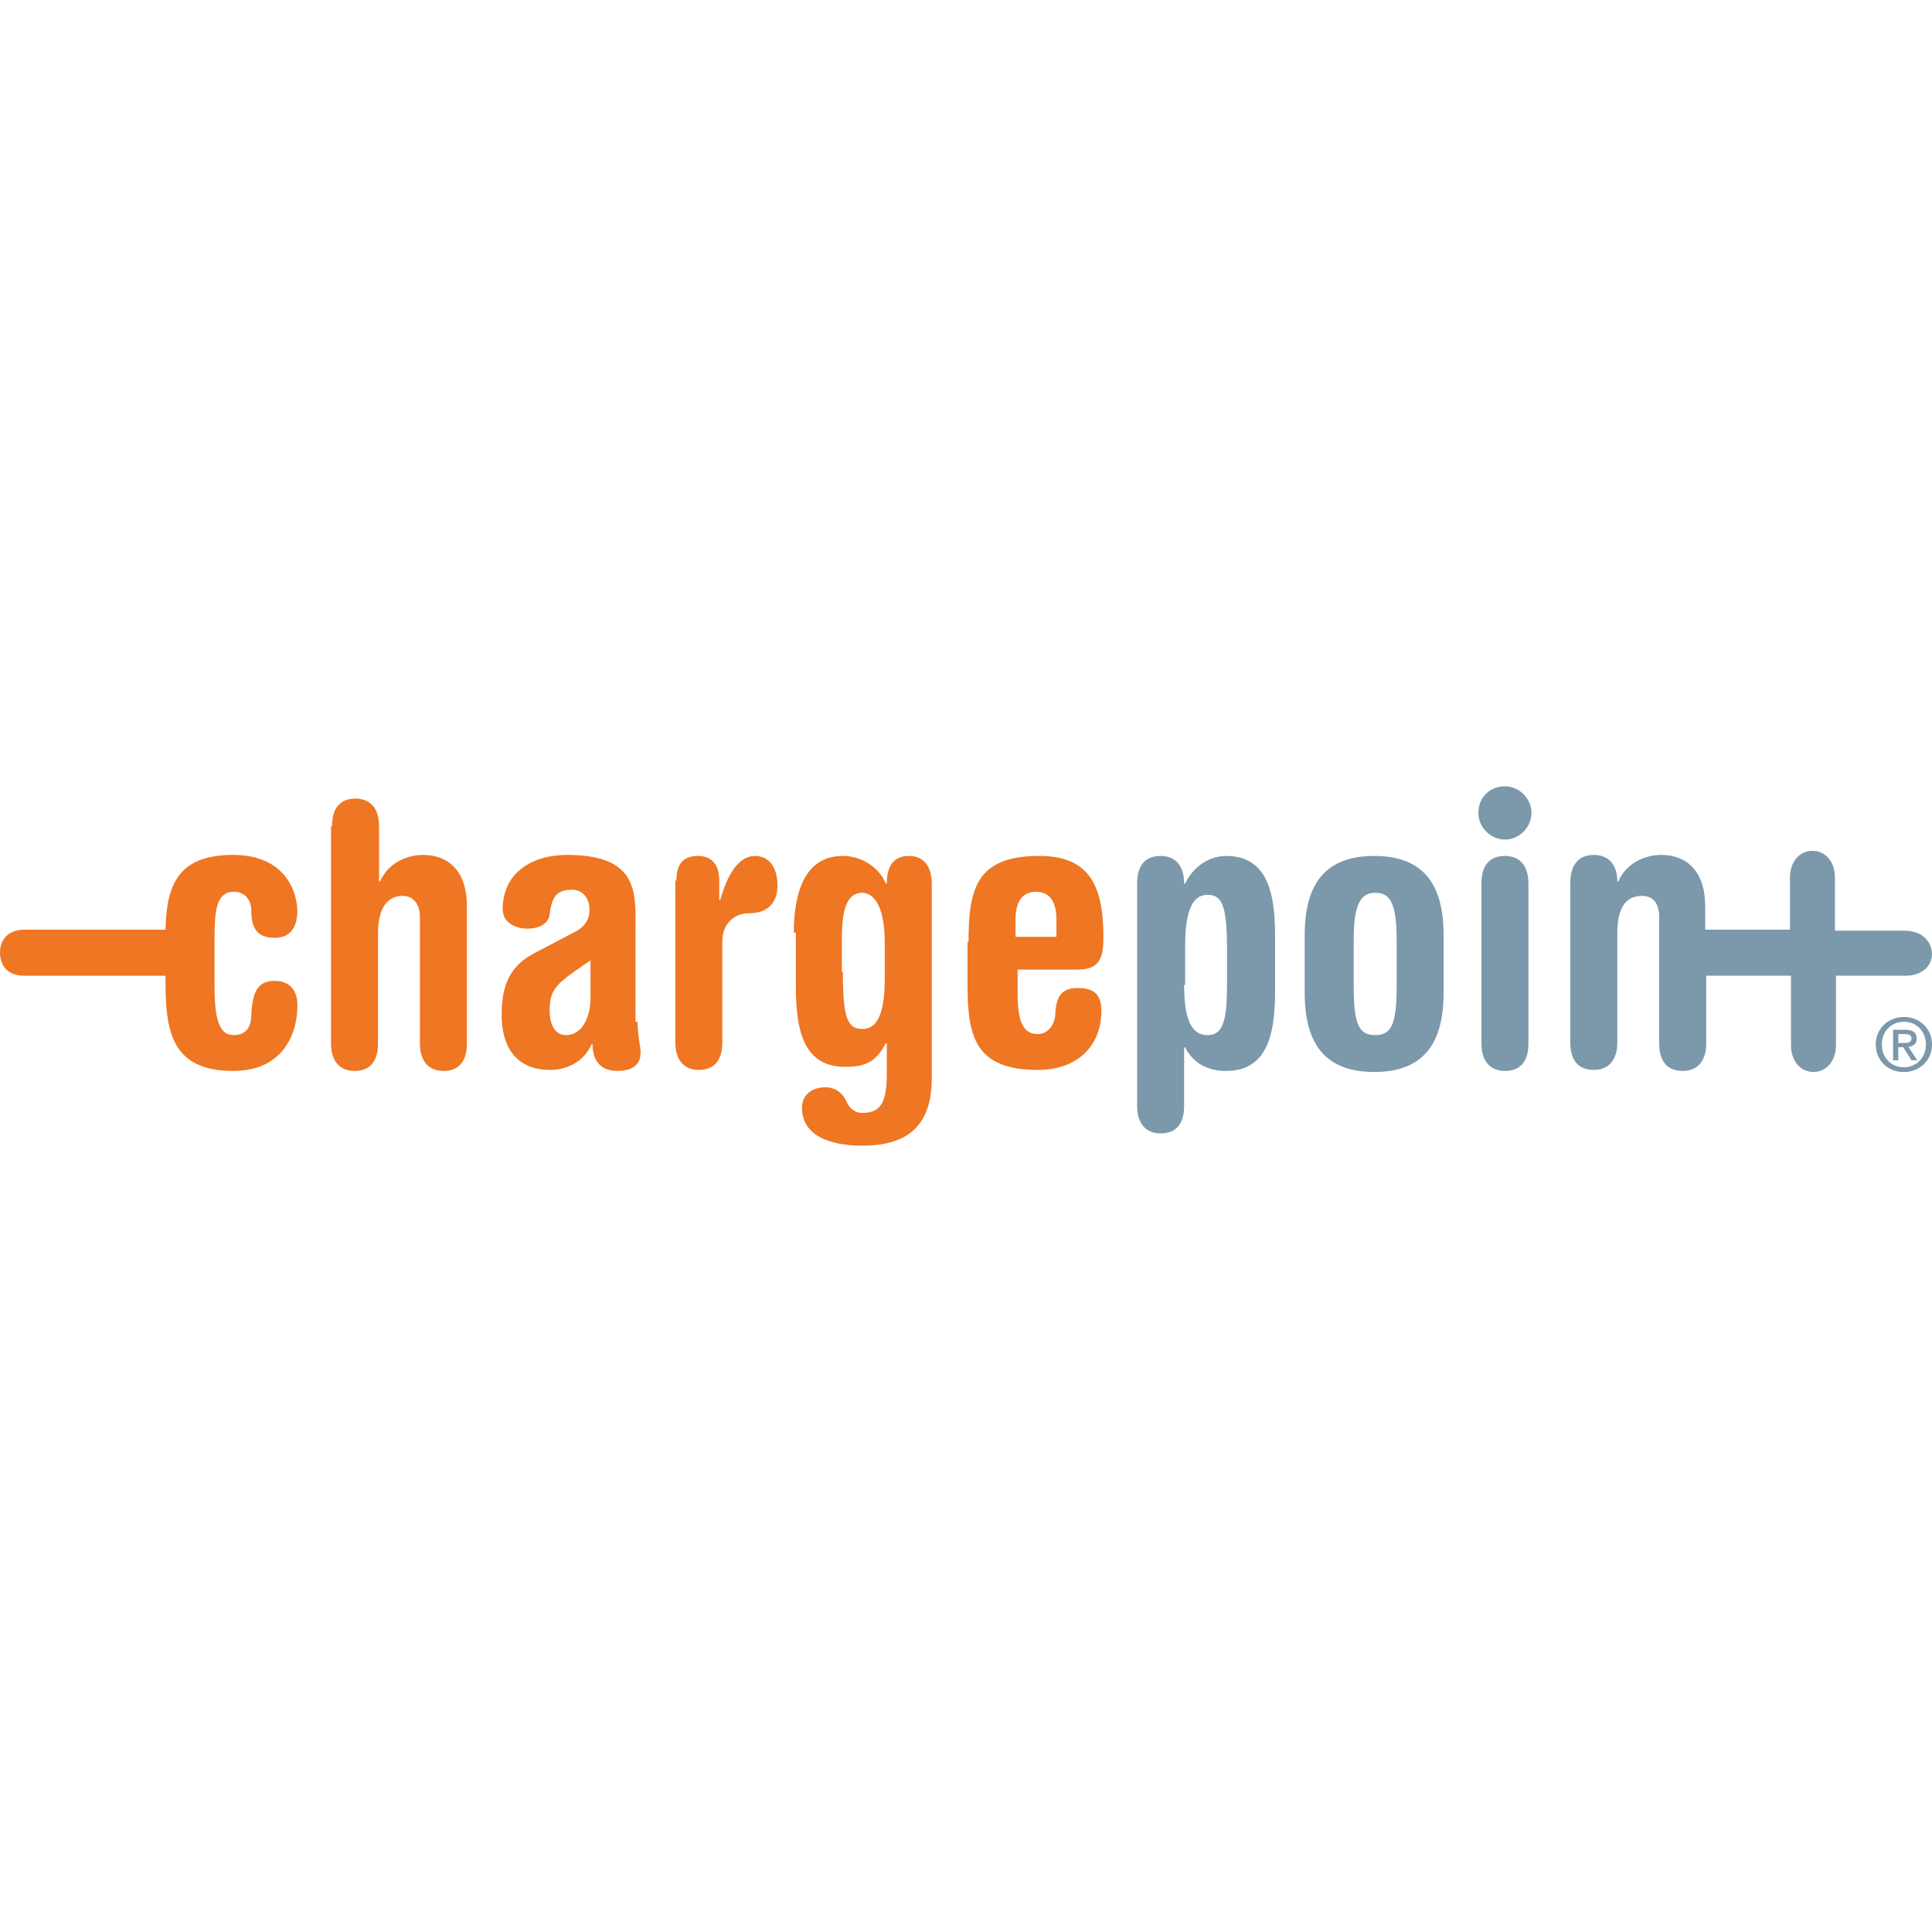
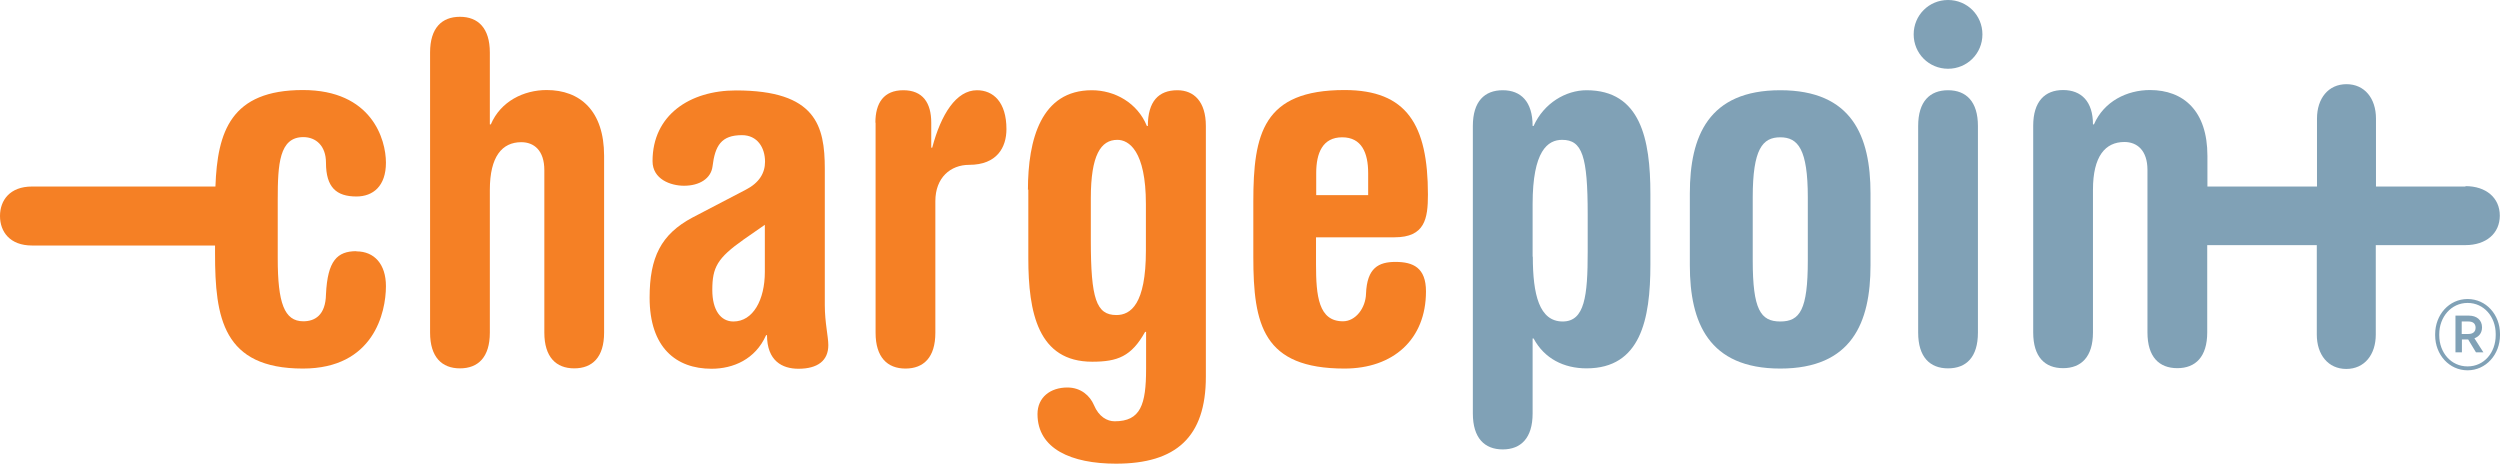
- <svg xmlns="http://www.w3.org/2000/svg" version="1.1" id="Layer_1" x="0px" y="0px" viewBox="0 0 128 128" style="enable-background:new 0 0 128 128;" xml:space="preserve">
-   <g>
-     <path id="Path" style="fill:#EF7622;" d="M18.208,64.984c-0.948,0-1.489,0.475-1.557,2.238c0,1.085-0.609,1.357-1.151,1.357   c-0.948,0-1.286-0.95-1.286-3.256V62.27c0-1.831,0.068-3.188,1.286-3.188c0.677,0,1.151,0.475,1.151,1.289   c0,1.289,0.542,1.764,1.557,1.764c0.88,0,1.489-0.543,1.489-1.764s-0.745-3.731-4.264-3.731c-3.723,0-4.4,2.103-4.467,4.952H1.625   C0.474,61.592,0,62.338,0,63.084c0,0.882,0.474,1.56,1.625,1.56h9.341v0.407c0,3.256,0.406,5.901,4.467,5.901   c3.588,0,4.264-2.849,4.264-4.206C19.765,65.594,19.156,64.984,18.208,64.984z" />
-     <path id="Path_00000064339062183612940770000005242235393975436428_" style="fill:#EF7622;" d="M21.999,54.741   c0-1.289,0.609-1.831,1.557-1.831c0.948,0,1.557,0.61,1.557,1.831v3.663h0.068c0.474-1.153,1.692-1.764,2.843-1.764   c1.692,0,2.911,1.085,2.911,3.392v9.089c0,1.289-0.609,1.831-1.557,1.831s-1.557-0.61-1.557-1.831v-8.343   c0-1.017-0.542-1.424-1.151-1.424c-0.948,0-1.625,0.746-1.625,2.442v7.326c0,1.289-0.609,1.831-1.557,1.831   c-0.948,0-1.557-0.61-1.557-1.831v-14.38H21.999z" />
-     <path id="Shape" style="fill:#EF7622;" d="M42.238,67.697c0,0.882,0.203,1.628,0.203,2.035c0,0.814-0.542,1.221-1.557,1.221   c-0.812,0-1.625-0.407-1.625-1.764h-0.068c-0.542,1.221-1.692,1.696-2.775,1.696c-1.828,0-3.181-1.085-3.181-3.663   c0-2.035,0.609-3.256,2.166-4.07l2.708-1.424c0.677-0.339,0.948-0.882,0.948-1.424c0-0.746-0.406-1.357-1.151-1.357   c-1.083,0-1.354,0.543-1.489,1.628c-0.068,0.61-0.677,0.95-1.489,0.95c-0.677,0-1.625-0.339-1.625-1.289   c0-2.374,1.895-3.595,4.264-3.595c4.061,0,4.535,1.831,4.535,4.002v7.055H42.238z M39.124,63.627l-1.083,0.746   c-1.354,0.95-1.625,1.424-1.625,2.578c0,1.017,0.406,1.628,1.083,1.628c1.015,0,1.625-1.085,1.625-2.51V63.627z" />
-     <path id="Path_00000182529179459036350760000002533401115700352424_" style="fill:#EF7622;" d="M44.81,58.336   c0-1.017,0.406-1.628,1.421-1.628c1.015,0,1.421,0.678,1.421,1.628v1.289h0.068c0.474-1.696,1.218-2.917,2.301-2.917   c0.812,0,1.489,0.61,1.489,1.967c0,0.95-0.474,1.831-1.895,1.831c-0.948,0-1.76,0.678-1.76,1.831v6.715   c0,1.289-0.609,1.831-1.557,1.831s-1.557-0.61-1.557-1.831V58.336H44.81z" />
-     <path id="Shape_00000134219086090317091930000005857711454454609046_" style="fill:#EF7622;" d="M52.594,61.795   c0-2.578,0.677-5.087,3.249-5.087c1.151,0,2.369,0.678,2.843,1.831h0.068c0-1.289,0.542-1.831,1.489-1.831   c0.88,0,1.489,0.61,1.489,1.831v12.888c0,3.12-1.557,4.477-4.603,4.477c-2.301,0-3.994-0.746-3.994-2.51   c0-0.882,0.677-1.357,1.557-1.357c0.677,0,1.151,0.407,1.354,0.882c0.271,0.61,0.677,0.814,1.083,0.814   c1.354,0,1.625-0.882,1.625-2.713v-1.899h-0.068c-0.677,1.289-1.421,1.56-2.708,1.56c-2.775,0-3.249-2.51-3.249-5.291v-3.595   H52.594z M55.843,64.373c0,2.985,0.271,3.799,1.286,3.799c0.745,0,1.489-0.543,1.489-3.324v-2.374c0-2.713-0.88-3.324-1.489-3.324   c-0.88,0-1.354,0.814-1.354,2.985v2.238H55.843z" />
-     <path id="Shape_00000054949626240704385260000008463575271964794259_" style="fill:#EF7622;" d="M64.169,62.406   c0-3.459,0.474-5.698,4.671-5.698c3.181,0,4.264,1.764,4.264,5.359c0,1.221-0.135,2.171-1.692,2.171h-3.994v1.357   c0,1.628,0.135,2.917,1.354,2.917c0.677,0,1.151-0.678,1.151-1.424c0.068-1.357,0.677-1.628,1.489-1.628   c0.88,0,1.557,0.271,1.557,1.492c0,2.442-1.692,3.934-4.197,3.934c-4.197,0-4.671-2.238-4.671-5.698v-2.781H64.169z M69.99,62.067   v-1.153c0-1.017-0.338-1.831-1.354-1.831s-1.354,0.814-1.354,1.831v1.153H69.99z" />
-     <path id="Shape_00000143598088701313107130000012296898384181350295_" style="fill:#7C98AB;" d="M75.338,58.54   c0-1.289,0.609-1.831,1.557-1.831c0.948,0,1.557,0.61,1.557,1.831h0.068c0.542-1.153,1.625-1.831,2.708-1.831   c2.775,0,3.249,2.51,3.249,5.291v3.663c0,2.781-0.474,5.291-3.249,5.291c-1.151,0-2.166-0.475-2.708-1.56h-0.068v3.866   c0,1.289-0.609,1.831-1.557,1.831c-0.948,0-1.557-0.61-1.557-1.831V58.54z M78.452,65.255c0,1.967,0.338,3.324,1.557,3.324   c1.151,0,1.286-1.289,1.286-3.595v-1.899c0-2.985-0.271-3.799-1.286-3.799c-0.745,0-1.489,0.543-1.489,3.324v2.645H78.452z" />
-     <path id="Shape_00000147193428882071157010000007757842444525205121_" style="fill:#7C98AB;" d="M86.439,61.999   c0-2.917,0.948-5.291,4.603-5.291c3.655,0,4.603,2.374,4.603,5.291v3.731c0,2.917-0.948,5.291-4.603,5.291   c-3.655,0-4.603-2.374-4.603-5.291V61.999z M89.688,65.458c0,2.51,0.406,3.12,1.421,3.12c1.015,0,1.421-0.61,1.421-3.12v-3.256   c0-2.442-0.474-3.052-1.421-3.052c-0.88,0-1.421,0.61-1.421,3.052V65.458z" />
-     <path id="Path_00000150104731376700111920000010445668619416707467_" style="fill:#7C98AB;" d="M98.149,58.54   c0-1.289,0.609-1.831,1.557-1.831c0.948,0,1.557,0.61,1.557,1.831v10.582c0,1.289-0.609,1.831-1.557,1.831   c-0.948,0-1.557-0.61-1.557-1.831V58.54z" />
-     <path id="Path_00000064313527972148372600000004122388592335281026_" style="fill:#7C98AB;" d="M126.172,61.66h-4.603v-3.527   c0-1.017-0.609-1.764-1.489-1.764s-1.489,0.746-1.489,1.764v3.459h-5.618v-1.56c0-2.306-1.218-3.392-2.911-3.392   c-1.151,0-2.369,0.61-2.843,1.764h-0.068c0-1.153-0.609-1.764-1.557-1.764c-0.948,0-1.557,0.61-1.557,1.831v10.582   c0,1.289,0.609,1.831,1.557,1.831c0.948,0,1.557-0.61,1.557-1.831v-7.258c0-1.696,0.609-2.442,1.625-2.442   c0.677,0,1.151,0.407,1.151,1.424v8.343c0,1.289,0.609,1.831,1.557,1.831c0.948,0,1.557-0.61,1.557-1.831v-4.477h5.618v4.613   c0,1.017,0.609,1.764,1.489,1.764c0.88,0,1.489-0.746,1.489-1.764v-4.613h4.603c1.083,0,1.76-0.61,1.76-1.492   C127.932,62.27,127.255,61.66,126.172,61.66z" />
-     <path id="Path_00000066504977910439328270000011696235372650152617_" style="fill:#7C98AB;" d="M99.706,52.096   c0.948,0,1.76,0.814,1.76,1.764s-0.812,1.764-1.76,1.764c-0.948,0-1.76-0.814-1.76-1.764   C97.946,52.842,98.691,52.096,99.706,52.096z" />
-     <g>
-       <path style="fill:#7C98AB;" d="M128,69.201c0,0.273-0.05,0.522-0.15,0.746c-0.1,0.224-0.235,0.416-0.406,0.576    c-0.171,0.159-0.369,0.283-0.594,0.37c-0.225,0.088-0.461,0.132-0.708,0.132c-0.274,0-0.525-0.046-0.754-0.139    c-0.228-0.093-0.425-0.22-0.589-0.383c-0.164-0.162-0.293-0.355-0.385-0.578c-0.094-0.223-0.14-0.464-0.14-0.725    c0-0.273,0.05-0.522,0.15-0.746c0.1-0.224,0.235-0.416,0.406-0.576c0.171-0.159,0.37-0.283,0.597-0.37    c0.226-0.088,0.465-0.132,0.716-0.132c0.247,0,0.483,0.044,0.708,0.132c0.225,0.087,0.423,0.211,0.594,0.37    c0.171,0.16,0.306,0.352,0.406,0.576C127.95,68.679,128,68.928,128,69.201z M127.594,69.201c0-0.221-0.037-0.425-0.112-0.609    c-0.074-0.185-0.178-0.345-0.31-0.478c-0.132-0.133-0.286-0.236-0.462-0.31c-0.176-0.073-0.366-0.109-0.569-0.109    c-0.207,0-0.398,0.036-0.576,0.109c-0.178,0.074-0.332,0.177-0.465,0.31c-0.132,0.133-0.235,0.293-0.31,0.478    c-0.074,0.185-0.112,0.388-0.112,0.609c0,0.208,0.034,0.403,0.101,0.585c0.068,0.182,0.165,0.341,0.292,0.478    c0.127,0.137,0.28,0.245,0.459,0.325s0.383,0.12,0.609,0.12c0.203,0,0.392-0.037,0.569-0.11c0.176-0.074,0.33-0.176,0.462-0.31    c0.132-0.133,0.235-0.291,0.31-0.476C127.557,69.63,127.594,69.426,127.594,69.201z M125.767,70.245h-0.345v-2.019h0.797    c0.254,0,0.445,0.046,0.574,0.136c0.128,0.091,0.192,0.239,0.192,0.444c0,0.182-0.052,0.315-0.157,0.399    c-0.105,0.085-0.235,0.135-0.391,0.152l0.589,0.887h-0.391l-0.543-0.863h-0.325V70.245z M126.153,69.099    c0.064,0,0.125-0.002,0.185-0.007c0.059-0.005,0.111-0.019,0.155-0.041c0.044-0.023,0.079-0.054,0.107-0.095    c0.027-0.04,0.041-0.098,0.041-0.173c0-0.062-0.014-0.111-0.043-0.146c-0.029-0.036-0.065-0.064-0.109-0.083    c-0.044-0.02-0.093-0.032-0.148-0.037c-0.054-0.005-0.107-0.007-0.157-0.007h-0.416v0.59H126.153z" />
-     </g>
-   </g>
+ <svg xmlns="http://www.w3.org/2000/svg" id="Layer_4" data-name="Layer 4" viewBox="0 0 128 23.74">
+   <defs>
+     <style>
+       .cls-1 {
+         fill: #f58025;
+       }
+ 
+       .cls-2 {
+         fill: #80a1b6;
+       }
+     </style>
+   </defs>
+   <path class="cls-1" d="m18.25,12.86c-.98,0-1.48.48-1.56,2.21-.02,1.08-.58,1.38-1.16,1.38-.98,0-1.31-.95-1.31-3.22v-3.02c0-1.81.08-3.19,1.31-3.19.65,0,1.16.45,1.16,1.31,0,1.26.53,1.73,1.56,1.73.85,0,1.51-.53,1.51-1.73s-.73-3.72-4.25-3.72c-3.69,0-4.38,2.13-4.48,4.94H1.64c-1.14,0-1.64.71-1.64,1.51s.5,1.51,1.64,1.51h9.37v.42c0,3.27.4,5.88,4.5,5.88,3.62,0,4.25-2.87,4.25-4.22,0-1.13-.6-1.78-1.51-1.78Z" />
+   <path class="cls-1" d="m22.02,2.69c0-1.26.6-1.83,1.53-1.83s1.53.58,1.53,1.83v3.68h.05c.5-1.18,1.68-1.76,2.86-1.76,1.71,0,2.94,1.06,2.94,3.37v9.05c0,1.26-.6,1.83-1.53,1.83s-1.53-.58-1.53-1.83v-8.32c0-1.01-.53-1.43-1.18-1.43-.98,0-1.61.73-1.61,2.44v7.31c0,1.26-.6,1.83-1.53,1.83s-1.53-.58-1.53-1.83V2.69Z" />
+   <path class="cls-1" d="m42.23,15.63c0,.88.18,1.61.18,2.04,0,.8-.55,1.21-1.53,1.21-.83,0-1.61-.4-1.61-1.73l-.05.02c-.55,1.23-1.68,1.71-2.79,1.71-1.81,0-3.17-1.08-3.17-3.64,0-2.06.58-3.24,2.19-4.1l2.74-1.43c.68-.35.98-.85.98-1.43,0-.73-.4-1.36-1.18-1.36-1.06,0-1.38.53-1.51,1.61-.08.6-.65.98-1.46.98-.68,0-1.61-.33-1.61-1.26,0-2.36,1.91-3.62,4.27-3.62,4.1,0,4.55,1.81,4.55,4.02v6.99Zm-3.07-4.12l-1.08.75c-1.36.96-1.61,1.43-1.61,2.59,0,1.03.43,1.61,1.08,1.61,1.01,0,1.61-1.11,1.61-2.54v-2.41Z" />
+   <path class="cls-1" d="m44.82,6.28c0-1.01.43-1.66,1.43-1.66s1.43.65,1.43,1.66v1.28h.05c.45-1.71,1.23-2.94,2.29-2.94.83,0,1.51.6,1.51,1.99,0,.93-.48,1.83-1.91,1.83-.95,0-1.73.65-1.73,1.86v6.74c0,1.26-.6,1.83-1.53,1.83s-1.53-.58-1.53-1.83V6.28Z" />
+   <path class="cls-1" d="m52.63,9.72c0-2.59.68-5.1,3.27-5.1,1.18,0,2.34.65,2.82,1.83h.05c0-1.26.55-1.83,1.51-1.83.85,0,1.46.58,1.46,1.83v12.84c0,3.09-1.53,4.45-4.6,4.45-2.29,0-4.02-.76-4.02-2.54,0-.85.65-1.36,1.53-1.36.7,0,1.16.43,1.36.9.25.6.68.83,1.06.83,1.33,0,1.61-.85,1.61-2.69v-1.89h-.05c-.7,1.26-1.41,1.53-2.71,1.53-2.77,0-3.27-2.51-3.27-5.3v-3.52Zm3.22,2.59c0,2.99.28,3.82,1.31,3.82.73,0,1.51-.55,1.51-3.29v-2.39c0-2.74-.88-3.29-1.46-3.29-.85,0-1.36.78-1.36,2.99v2.16Z" />
+   <path class="cls-1" d="m64.17,10.32c0-3.47.5-5.71,4.67-5.71,3.19,0,4.27,1.78,4.27,5.35,0,1.23-.15,2.19-1.71,2.19h-4.02v1.38c0,1.63.13,2.92,1.38,2.92.65,0,1.16-.68,1.18-1.41.05-1.33.65-1.63,1.51-1.63.91,0,1.56.3,1.56,1.51,0,2.46-1.68,3.95-4.17,3.95-4.17,0-4.67-2.24-4.67-5.71v-2.84Zm5.88-.33v-1.13c0-1.03-.33-1.83-1.33-1.83s-1.33.8-1.33,1.83v1.13h2.66Z" />
+   <path class="cls-2" d="m75.41,6.45c0-1.26.6-1.83,1.53-1.83s1.53.58,1.53,1.83h.05c.53-1.18,1.66-1.83,2.71-1.83,2.77,0,3.27,2.51,3.27,5.3v3.64c0,2.79-.5,5.3-3.27,5.3-1.16,0-2.16-.5-2.71-1.53h-.05v3.84c0,1.26-.6,1.84-1.53,1.84s-1.53-.58-1.53-1.84V6.45Zm3.07,6.69c0,1.94.33,3.32,1.53,3.32,1.13,0,1.28-1.31,1.28-3.57v-1.91c0-2.99-.28-3.82-1.31-3.82-.73,0-1.51.55-1.51,3.29v2.69Z" />
+   <path class="cls-2" d="m86.52,9.9c0-2.92.95-5.28,4.63-5.28s4.62,2.36,4.62,5.28v3.69c0,2.92-.95,5.28-4.62,5.28s-4.63-2.36-4.63-5.28v-3.69Zm3.22,3.44c0,2.51.4,3.12,1.41,3.12s1.41-.6,1.41-3.12v-3.24c0-2.46-.5-3.07-1.41-3.07s-1.41.6-1.41,3.07v3.24Z" />
+   <path class="cls-2" d="m98.21,6.45c0-1.26.6-1.83,1.53-1.83s1.53.58,1.53,1.83v10.58c0,1.26-.6,1.83-1.53,1.83s-1.53-.58-1.53-1.83V6.45Z" />
+   <path class="cls-2" d="m126.24,9.55h-4.59v-3.48c0-1.03-.58-1.76-1.51-1.76s-1.51.73-1.51,1.76v3.48h-5.61v-1.57c0-2.31-1.23-3.37-2.94-3.37-1.18,0-2.36.58-2.87,1.76h-.05c0-1.18-.6-1.76-1.53-1.76s-1.53.58-1.53,1.83v10.58c0,1.26.6,1.83,1.53,1.83s1.53-.58,1.53-1.83v-7.31c0-1.71.63-2.44,1.61-2.44.65,0,1.18.43,1.18,1.43v8.32c0,1.26.6,1.83,1.53,1.83s1.53-.58,1.53-1.83v-4.47h5.61v4.58c0,1.03.58,1.76,1.51,1.76s1.51-.73,1.51-1.76v-4.58h4.59c1.06,0,1.76-.6,1.76-1.51s-.7-1.51-1.76-1.51Z" />
+   <path class="cls-2" d="m99.74,0c.98,0,1.76.78,1.76,1.76s-.78,1.76-1.76,1.76-1.76-.78-1.76-1.76.78-1.76,1.76-1.76Z" />
+   <path class="cls-2" d="m124.68,17.17v-.06c0-.99.71-1.8,1.66-1.8s1.66.8,1.66,1.79v.06c0,.99-.72,1.8-1.66,1.8s-1.66-.8-1.66-1.79Zm3.1-.01v-.06c0-.88-.6-1.59-1.44-1.59s-1.45.72-1.45,1.6v.06c0,.88.6,1.59,1.45,1.59s1.44-.71,1.44-1.6Zm-2.07-1h.7c.39,0,.67.22.67.6,0,.3-.17.48-.39.56l.46.72h-.38l-.4-.66h-.32v.66h-.33v-1.88Zm.67.94c.24,0,.37-.12.37-.32,0-.22-.14-.32-.37-.32h-.34v.64h.34Z" />
</svg>
